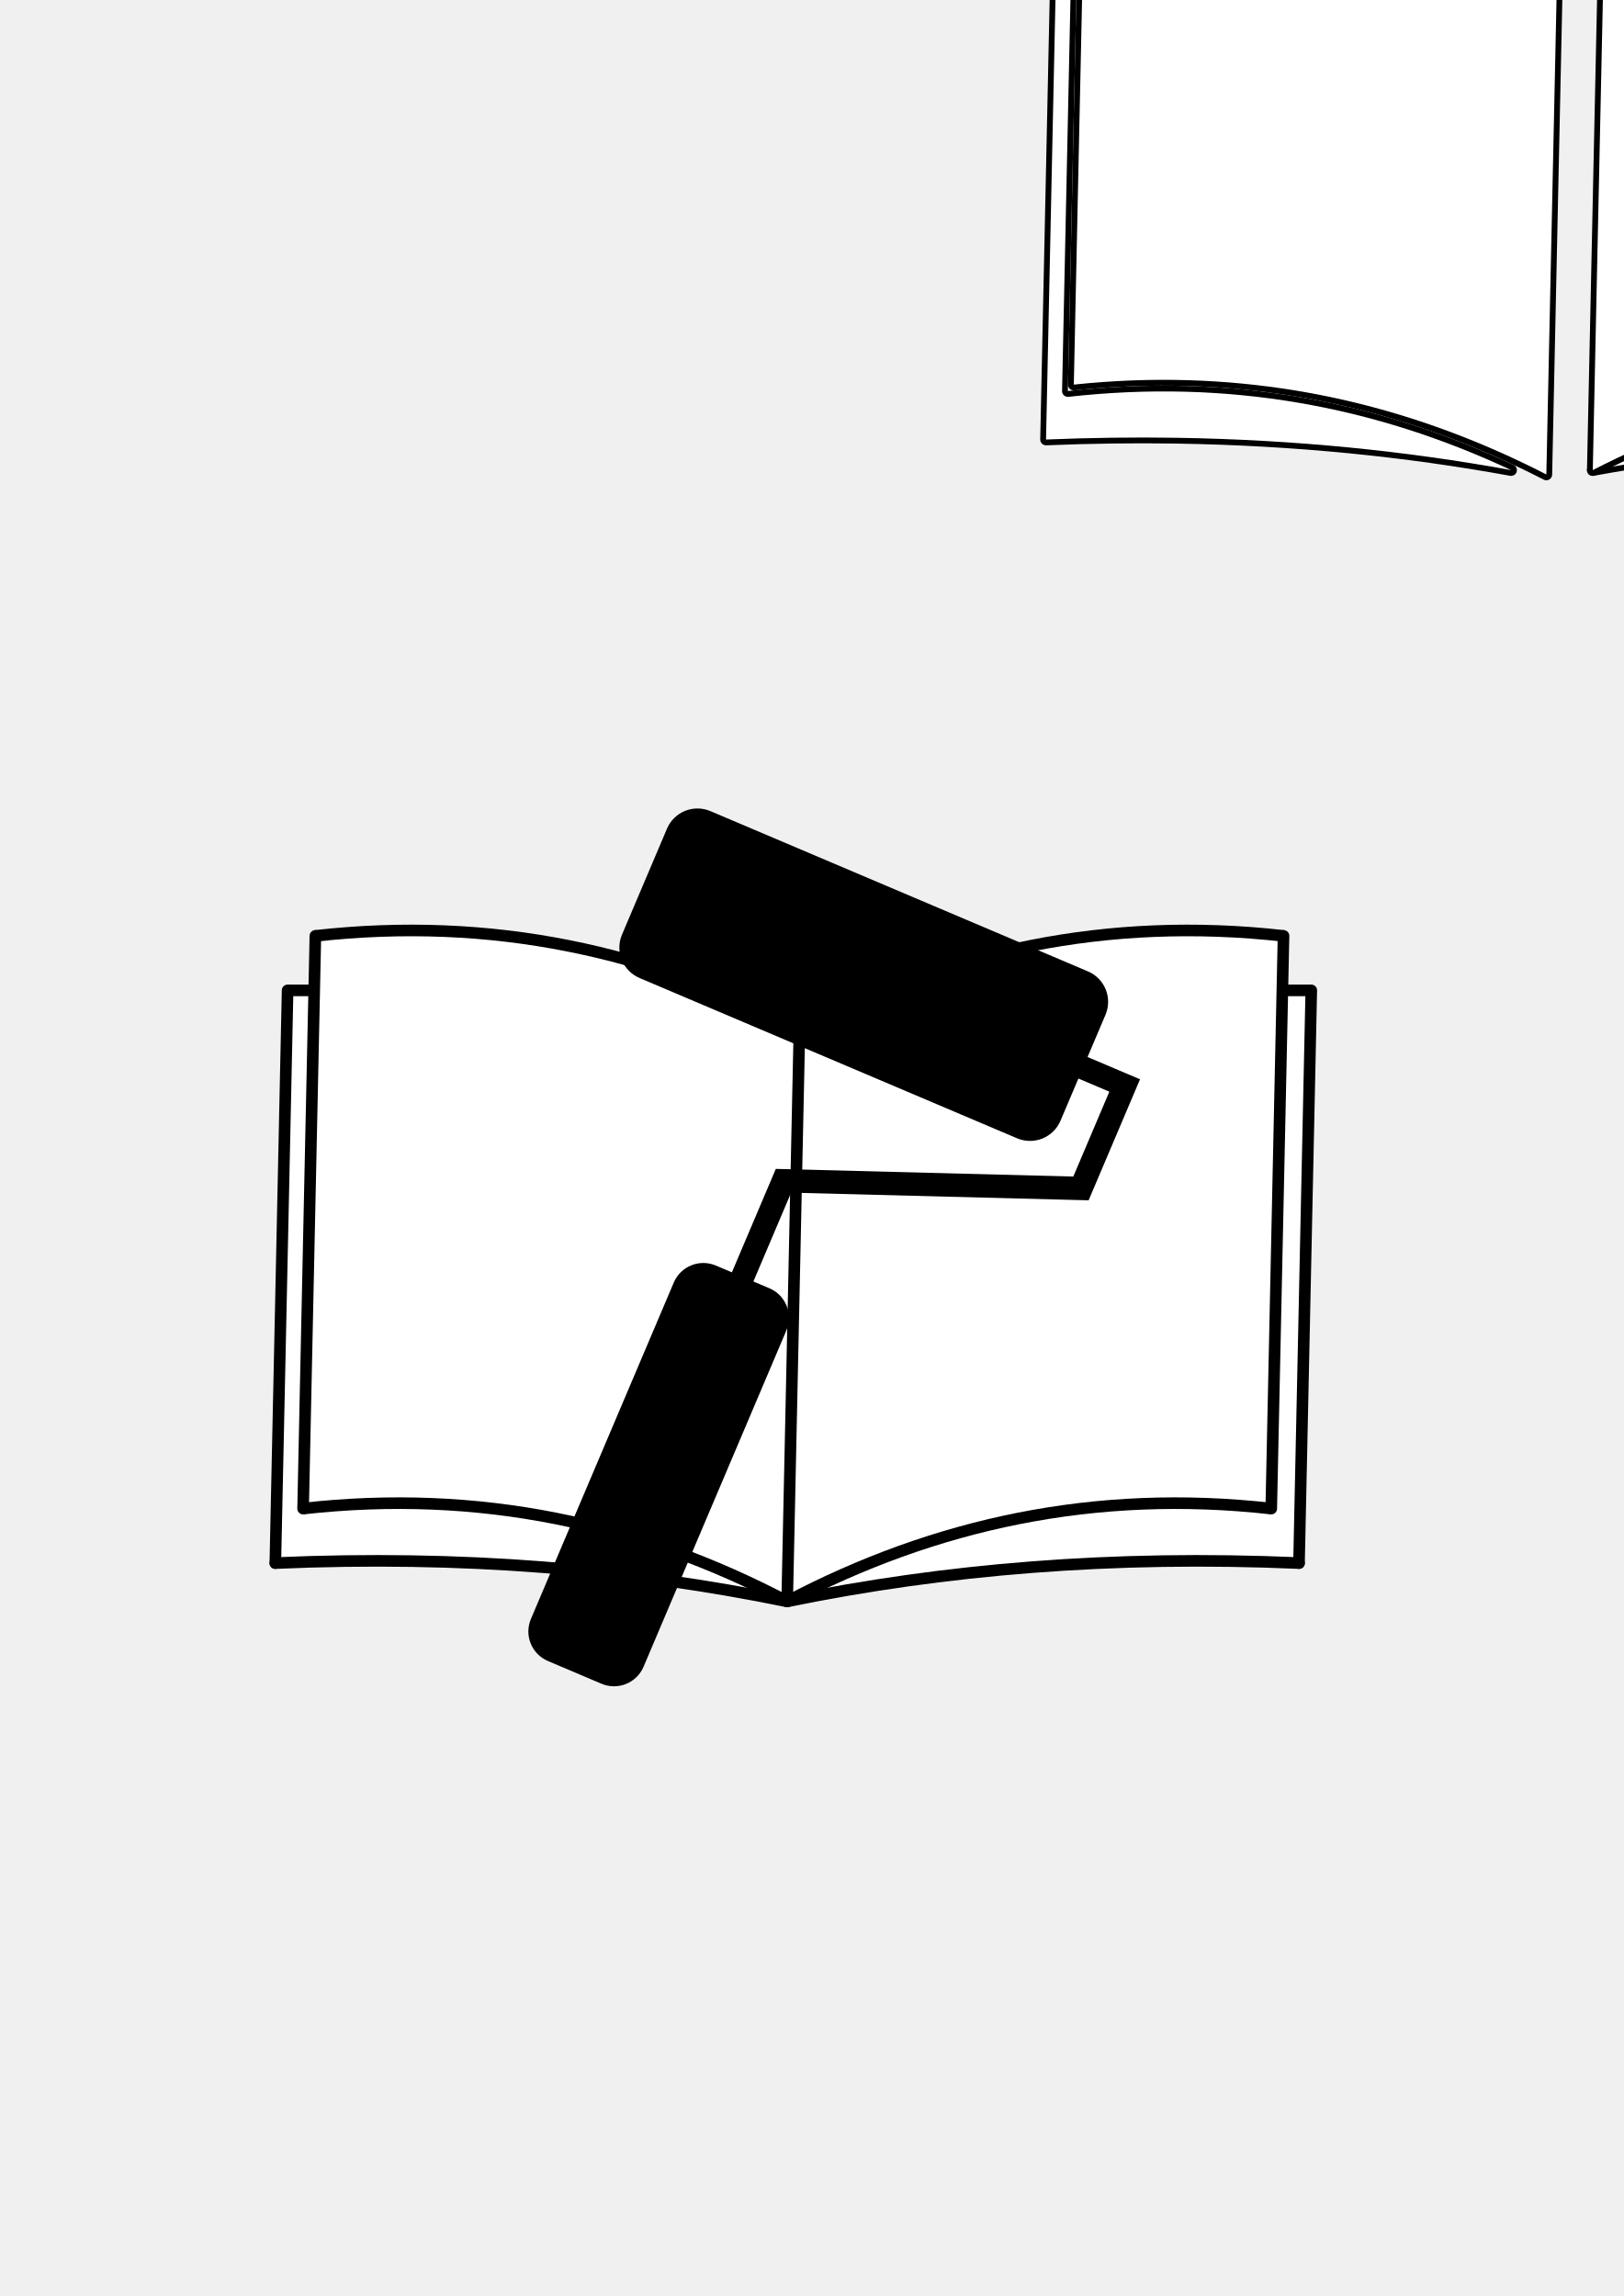
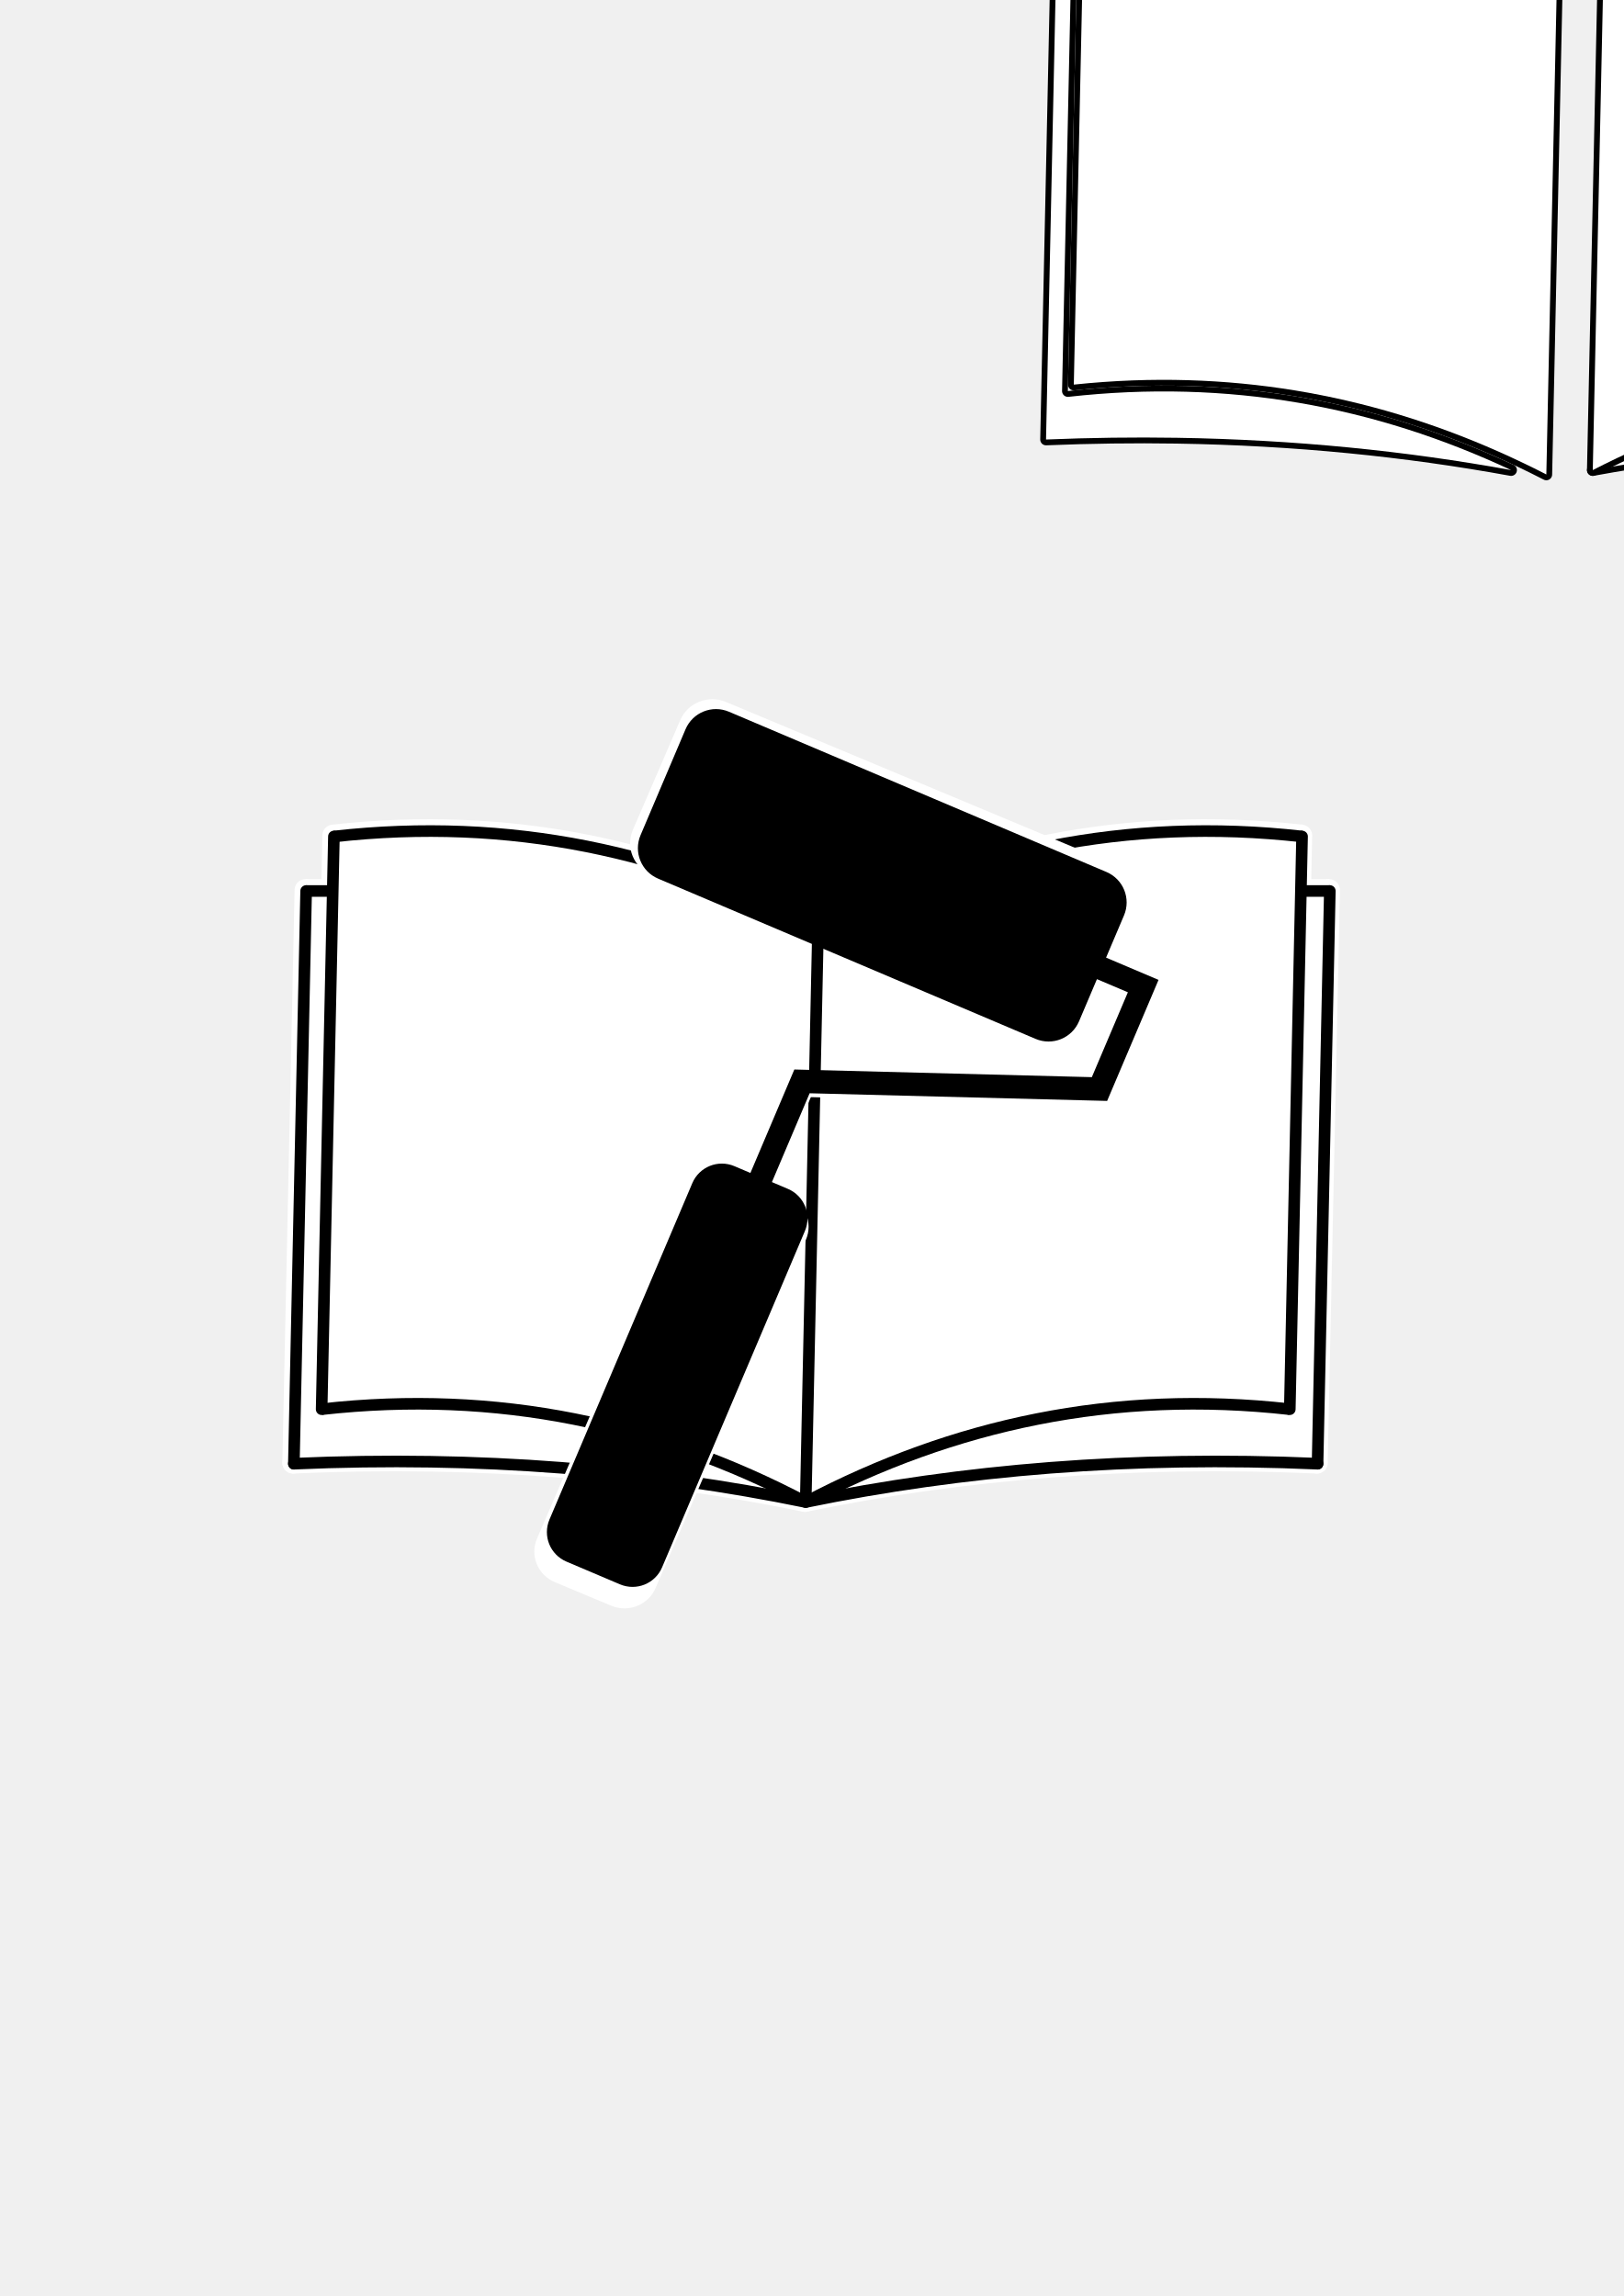
<svg xmlns="http://www.w3.org/2000/svg" width="210mm" height="297mm" viewBox="0 0 210 297" version="1.1" id="svg8">
  <defs id="defs2" />
  <g id="layer1">
    <path style="fill:#ffffff;fill-opacity:1;fill-rule:evenodd;stroke:#000000;stroke-width:1.5;stroke-linecap:round;stroke-linejoin:round;stroke-miterlimit:4;stroke-dasharray:none;stroke-dashoffset:4;paint-order:stroke fill markers" d="m 265.497,-15.698 -1.421,66.299 a 0.75,0.75 0 0 1 -0.765,0.734 0.75,0.75 0 0 1 -0.069,-0.005 v 5.29e-4 c -20.661,-2.315 -39.615,1.21 -57.242,9.477 13.621,-2.485 27.998,-3.938 43.26,-4.179 5.523,-0.087 11.164,-0.013 16.925,0.225 l 1.555,-72.553 z" id="path1654" />
    <path style="fill:#ffffff;fill-opacity:1;fill-rule:evenodd;stroke:#000000;stroke-width:1.5;stroke-linecap:round;stroke-linejoin:round;stroke-miterlimit:4;stroke-dasharray:none;stroke-dashoffset:4;paint-order:stroke fill markers" d="m 136.842,-15.698 -1.555,72.552 c 5.749,-0.237 11.379,-0.311 16.891,-0.224 15.262,0.241 29.64,1.693 43.26,4.179 -17.628,-8.268 -36.582,-11.793 -57.243,-9.477 v -5.29e-4 a 0.75,0.75 0 0 1 -0.1,0.005 0.75,0.75 0 0 1 -0.734,-0.766 l 1.421,-66.267 z" id="path1652" />
    <path style="fill:#ffffff;fill-opacity:1;fill-rule:evenodd;stroke:#000000;stroke-width:1.5;stroke-linecap:round;stroke-linejoin:round;stroke-miterlimit:4;stroke-dasharray:none;stroke-dashoffset:4;paint-order:stroke fill markers" d="m 256.833,-23.99 c -17.606,0.029 -33.947,4.422 -49.282,12.424 l -1.551,72.374 c 16.521,-8.48 34.257,-12.84 53.423,-12.142 2.533,0.092 5.092,0.278 7.676,0.549 l 1.555,-72.578 c -4.003,-0.424 -7.943,-0.634 -11.82,-0.628 z" id="path1650" />
    <path style="fill:#ffffff;fill-opacity:1;fill-rule:evenodd;stroke:#000000;stroke-width:1.5;stroke-linecap:round;stroke-linejoin:round;stroke-miterlimit:4;stroke-dasharray:none;stroke-dashoffset:4;paint-order:stroke fill markers" d="m 152.284,-23.45 c -3.887,-0.006 -7.836,0.204 -11.849,0.63 l -1.555,72.571 c 2.571,-0.269 5.118,-0.453 7.64,-0.545 19.185,-0.699 36.939,3.671 53.475,12.169 l 1.552,-72.412 c -15.33,-7.996 -31.664,-12.384 -49.263,-12.414 z" id="path1648" />
    <path id="rect889" style="fill:#000000;fill-opacity:1;fill-rule:evenodd;stroke-width:3.969;stroke-linecap:square;stroke-dashoffset:4" d="m -94.173,43.269 c -2.377,0 -4.291,1.913 -4.291,4.29 v 14.874 c 0,2.377 1.914,4.29 4.291,4.29 h 53.029 c 2.377,0 4.29,-1.913 4.29,-4.29 v -5.925 h 4.347 v 11.927 l -35.803,14.127 v 14.539 h -2.243 c -2.303,0 -4.158,1.854 -4.158,4.158 v 47.26 c 0,2.303 1.855,4.158 4.158,4.158 h 7.51 c 2.303,0 4.157,-1.855 4.157,-4.158 v -47.26 c 0,-2.303 -1.854,-4.158 -4.157,-4.158 h -2.243 V 84.619 L -29.482,70.493 V 53.484 h -3.024 -4.347 v -5.925 c 0,-2.377 -1.913,-4.29 -4.29,-4.29 z" />
-     <g id="g1692" transform="translate(-15.49702)">
-       <g id="g1673" transform="translate(-85.42262,40.44345)">
+     <g id="g1004">
+       <g id="g950" style="fill:none;stroke:#ffffff;stroke-width:2.8;stroke-miterlimit:4;stroke-dasharray:none" transform="translate(4.930454,-25.92349)">
+         <path style="fill:none;stroke:#ffffff;stroke-width:2.8;stroke-linecap:butt;stroke-linejoin:miter;stroke-miterlimit:4;stroke-dasharray:none;stroke-opacity:1" d="m 36.577,208.079 c 22.748,-2.549 43.478,1.94 62.607,12.01" id="path924" />
+         <path style="fill:none;stroke:#ffffff;stroke-width:2.8;stroke-linecap:butt;stroke-linejoin:miter;stroke-miterlimit:4;stroke-dasharray:none;stroke-opacity:1" d="m 161.792,208.079 c -22.748,-2.549 -43.478,1.94 -62.607,12.01" id="path926" />
+         <path style="fill:none;stroke:#ffffff;stroke-width:2.8;stroke-linecap:round;stroke-linejoin:round;stroke-miterlimit:4;stroke-dasharray:none;stroke-opacity:1;paint-order:stroke fill markers" d="m 32.985,215.129 c 24.053,-1.053 45.972,0.801 66.199,4.96" id="path928" />
+         <path style="fill:none;stroke:#ffffff;stroke-width:2.8;stroke-linecap:round;stroke-linejoin:round;stroke-miterlimit:4;stroke-dasharray:none;stroke-opacity:1;paint-order:stroke fill markers" d="m 165.383,215.129 c -24.053,-1.053 -45.972,0.801 -66.199,4.96" id="path930" />
+         <path style="fill:none;stroke:#ffffff;stroke-width:2.8;stroke-linecap:butt;stroke-linejoin:miter;stroke-miterlimit:4;stroke-dasharray:none;stroke-opacity:1" d="m 38.164,133.996 c 22.748,-2.549 43.478,1.94 62.607,12.01" id="path932" />
+         <path style="fill:none;stroke:#ffffff;stroke-width:2.8;stroke-linecap:butt;stroke-linejoin:miter;stroke-miterlimit:4;stroke-dasharray:none;stroke-opacity:1" d="m 163.379,133.996 c -22.748,-2.549 -43.478,1.94 -62.607,12.01" id="path934" />
+         <path style="fill:none;stroke:#ffffff;stroke-width:2.8;stroke-linecap:butt;stroke-linejoin:miter;stroke-miterlimit:4;stroke-dasharray:none;stroke-opacity:1" d="m 99.184,220.089 1.588,-74.083" id="path936" />
+         <path style="fill:none;stroke:#ffffff;stroke-width:2.8;stroke-linecap:round;stroke-linejoin:round;stroke-miterlimit:4;stroke-dasharray:none;stroke-opacity:1;paint-order:stroke fill markers" d="m 165.383,215.129 1.587,-74.083" id="path938" />
+         <path style="fill:none;stroke:#ffffff;stroke-width:2.8;stroke-linecap:round;stroke-linejoin:round;stroke-miterlimit:4;stroke-dasharray:none;stroke-opacity:1" d="m 32.985,215.129 1.587,-74.083" id="path940" />
+         <path style="fill:none;stroke:#ffffff;stroke-width:2.8;stroke-linecap:round;stroke-linejoin:round;stroke-miterlimit:4;stroke-dasharray:none;stroke-opacity:1;paint-order:stroke fill markers" d="m 161.792,208.079 1.587,-74.083" id="path942" />
+         <path style="fill:none;stroke:#ffffff;stroke-width:2.8;stroke-linecap:round;stroke-linejoin:round;stroke-miterlimit:4;stroke-dasharray:none;stroke-opacity:1;paint-order:stroke fill markers" d="m 36.577,208.079 1.587,-74.083" id="path944" />
+         <path style="fill:none;stroke:#ffffff;stroke-width:2.8;stroke-linecap:butt;stroke-linejoin:miter;stroke-miterlimit:4;stroke-dasharray:none;stroke-opacity:1" d="m 34.573,141.046 h 3.39" id="path946" />
+         <path style="fill:none;stroke:#ffffff;stroke-width:2.8;stroke-linecap:butt;stroke-linejoin:miter;stroke-miterlimit:4;stroke-dasharray:none;stroke-opacity:1" d="m 166.971,141.046 h -3.836" id="path948" />
+       </g>
+       <g id="g1673" transform="translate(-98.5221,27.58696)">
        <path style="fill:#ffffff;fill-opacity:1;fill-rule:evenodd;stroke:none;stroke-width:1.5;stroke-linecap:round;stroke-linejoin:round;stroke-miterlimit:4;stroke-dasharray:none;stroke-dashoffset:4;paint-order:stroke fill markers" d="m 153.774,80.013 h 5.3e-4 c 18.068,-0.052 34.853,4.36 50.541,12.444 16.741,-8.626 34.732,-13.072 54.197,-12.373 2.784,0.1 5.6,0.306 8.445,0.619 a 0.75,0.74 0 0 1 0.715,0.754 l -0.135,6.201 h 2.955 0.022 a 0.75,0.74 0 0 1 0.015,0 0.75,0.74 0 0 1 0.735,0.756 l -1.587,73.062 a 0.75,0.74 0 0 1 0,9.9e-4 l -5.3e-4,0.021 a 0.75,0.74 0 0 1 0,0.015 0.75,0.74 0 0 1 -0.783,0.707 c -23.994,-1.036 -45.85,0.789 -66.016,4.879 a 0.75,0.74 0 0 1 -0.003,5.3e-4 0.75,0.74 0 0 1 -0.104,0.013 0.75,0.74 0 0 1 -0.007,5.2e-4 0.75,0.74 0 0 1 -0.101,-0.002 0.75,0.74 0 0 1 -0.024,-0.003 0.75,0.74 0 0 1 -0.002,-5.3e-4 0.75,0.74 0 0 1 -0.059,-0.009 c -20.166,-4.09 -42.021,-5.915 -66.015,-4.879 a 0.75,0.74 0 0 1 -0.783,-0.707 0.75,0.74 0 0 1 0,-0.048 v -0.005 a 0.75,0.74 0 0 1 0,-0.003 l 1.588,-73.075 a 0.75,0.74 0 0 1 0.766,-0.724 h 2.691 l 0.135,-6.231 a 0.75,0.74 0 0 1 0.714,-0.723 c 2.846,-0.313 5.66,-0.519 8.444,-0.619 1.225,-0.044 2.444,-0.068 3.657,-0.071 z" id="path1646" />
        <g id="g1264" style="fill:none;stroke:#000000;stroke-width:1.5;stroke-miterlimit:4;stroke-dasharray:none" transform="translate(103.5442,-53.37849)">
          <path style="fill:none;stroke:#000000;stroke-width:1.5;stroke-linecap:butt;stroke-linejoin:miter;stroke-miterlimit:4;stroke-dasharray:none;stroke-opacity:1" d="m 36.577,208.079 c 22.748,-2.549 43.478,1.94 62.607,12.01" id="path951" />
          <path style="fill:none;stroke:#000000;stroke-width:1.5;stroke-linecap:butt;stroke-linejoin:miter;stroke-miterlimit:4;stroke-dasharray:none;stroke-opacity:1" d="m 161.792,208.079 c -22.748,-2.549 -43.478,1.94 -62.607,12.01" id="path955" />
          <path style="fill:none;stroke:#000000;stroke-width:1.5;stroke-linecap:round;stroke-linejoin:round;stroke-miterlimit:4;stroke-dasharray:none;stroke-opacity:1;paint-order:stroke fill markers" d="m 32.985,215.129 c 24.053,-1.053 45.972,0.801 66.199,4.96" id="path967" />
          <path style="fill:none;stroke:#000000;stroke-width:1.5;stroke-linecap:round;stroke-linejoin:round;stroke-miterlimit:4;stroke-dasharray:none;stroke-opacity:1;paint-order:stroke fill markers" d="m 165.383,215.129 c -24.053,-1.053 -45.972,0.801 -66.199,4.96" id="path969" />
          <path style="fill:none;stroke:#000000;stroke-width:1.5;stroke-linecap:butt;stroke-linejoin:miter;stroke-miterlimit:4;stroke-dasharray:none;stroke-opacity:1" d="m 38.164,133.996 c 22.748,-2.549 43.478,1.94 62.607,12.01" id="path973" />
          <path style="fill:none;stroke:#000000;stroke-width:1.5;stroke-linecap:butt;stroke-linejoin:miter;stroke-miterlimit:4;stroke-dasharray:none;stroke-opacity:1" d="m 163.379,133.996 c -22.748,-2.549 -43.478,1.94 -62.607,12.01" id="path975" />
          <path style="fill:none;stroke:#000000;stroke-width:1.5;stroke-linecap:butt;stroke-linejoin:miter;stroke-miterlimit:4;stroke-dasharray:none;stroke-opacity:1" d="m 99.184,220.089 1.588,-74.083" id="path983" />
          <path style="fill:none;stroke:#000000;stroke-width:1.5;stroke-linecap:round;stroke-linejoin:round;stroke-miterlimit:4;stroke-dasharray:none;stroke-opacity:1;paint-order:stroke fill markers" d="m 165.383,215.129 1.587,-74.083" id="path985" />
          <path style="fill:none;stroke:#000000;stroke-width:1.5;stroke-linecap:round;stroke-linejoin:round;stroke-miterlimit:4;stroke-dasharray:none;stroke-opacity:1" d="m 32.985,215.129 1.587,-74.083" id="path987" />
          <path style="fill:none;stroke:#000000;stroke-width:1.5;stroke-linecap:round;stroke-linejoin:round;stroke-miterlimit:4;stroke-dasharray:none;stroke-opacity:1;paint-order:stroke fill markers" d="m 161.792,208.079 1.587,-74.083" id="path981" />
          <path style="fill:none;stroke:#000000;stroke-width:1.5;stroke-linecap:round;stroke-linejoin:round;stroke-miterlimit:4;stroke-dasharray:none;stroke-opacity:1;paint-order:stroke fill markers" d="m 36.577,208.079 1.587,-74.083" id="path981-4" />
          <path style="fill:none;stroke:#000000;stroke-width:1.5;stroke-linecap:butt;stroke-linejoin:miter;stroke-miterlimit:4;stroke-dasharray:none;stroke-opacity:1" d="m 34.573,141.046 h 3.39" id="path1105" />
          <path style="fill:none;stroke:#000000;stroke-width:1.5;stroke-linecap:butt;stroke-linejoin:miter;stroke-miterlimit:4;stroke-dasharray:none;stroke-opacity:1" d="m 166.971,141.046 h -3.836" id="path1209" />
        </g>
      </g>
-       <path id="path945" style="fill:#000000;fill-opacity:1;fill-rule:evenodd;stroke-width:3.969;stroke-linecap:square;stroke-dashoffset:4" d="m 107.385,104.926 c -2.188,-0.929 -4.697,0.084 -5.626,2.272 l -5.813,13.69 c -0.929,2.188 0.085,4.697 2.273,5.626 l 48.811,20.726 c 2.188,0.929 4.697,-0.084 5.626,-2.272 l 2.316,-5.453 4.001,1.699 -4.661,10.978 -38.476,-0.99 -5.682,13.383 -2.065,-0.877 c -2.12,-0.9 -4.552,0.082 -5.452,2.202 l -18.471,43.501 c -0.9,2.12 0.082,4.552 2.202,5.452 l 6.913,2.935 c 2.12,0.9 4.551,-0.082 5.452,-2.202 l 18.471,-43.501 c 0.9,-2.12 -0.082,-4.552 -2.202,-5.452 l -2.065,-0.877 4.878,-11.489 38.477,0.99 6.648,-15.656 -2.784,-1.182 -4.001,-1.699 2.316,-5.453 c 0.929,-2.188 -0.084,-4.697 -2.272,-5.626 z" />
+       <g id="g920">
+         <path id="path914" style="fill:#ffffff;fill-opacity:1;fill-rule:evenodd;stroke:none;stroke-width:3.969;stroke-linecap:square;stroke-dashoffset:4" d="m 93.897,90.806 c -2.303,-0.962 -4.944,0.087 -5.922,2.353 l -6.118,14.179 c -0.978,2.266 0.089,4.864 2.392,5.827 l 51.375,21.465 c 2.303,0.962 4.943,-0.087 5.921,-2.353 l 2.437,-5.648 4.211,1.76 -4.906,11.37 -40.497,-1.025 -5.981,13.86 -2.173,-0.908 c -2.232,-0.932 -4.791,0.085 -5.739,2.281 l -19.441,45.052 c -0.948,2.196 0.086,4.714 2.318,5.647 l 7.276,3.04 c 2.232,0.932 4.791,-0.085 5.738,-2.281 l 19.441,-45.052 c 0.948,-2.196 -0.086,-4.714 -2.317,-5.646 l -2.173,-0.908 5.134,-11.898 40.498,1.026 6.997,-16.214 -2.93,-1.224 -4.211,-1.76 2.437,-5.648 c 0.978,-2.266 -0.089,-4.864 -2.391,-5.826 z" />
+         <path id="path945" style="fill:#000000;fill-opacity:1;fill-rule:evenodd;stroke-width:3.969;stroke-linecap:square;stroke-dashoffset:4" d="m 94.285,92.069 c -2.188,-0.929 -4.697,0.084 -5.626,2.272 l -5.813,13.69 c -0.929,2.188 0.085,4.697 2.273,5.626 l 48.811,20.726 c 2.188,0.929 4.697,-0.084 5.626,-2.272 l 2.316,-5.453 4.001,1.699 -4.661,10.978 -38.476,-0.99 -5.682,13.383 -2.065,-0.877 c -2.12,-0.9 -4.552,0.082 -5.452,2.202 l -18.471,43.501 c -0.9,2.12 0.082,4.552 2.202,5.452 l 6.913,2.935 c 2.12,0.9 4.551,-0.082 5.452,-2.202 L 104.102,159.238 c 0.9,-2.12 -0.082,-4.552 -2.202,-5.452 l -2.065,-0.877 4.878,-11.489 38.477,0.99 6.648,-15.656 -2.784,-1.182 -4.001,-1.699 2.316,-5.453 c 0.929,-2.188 -0.084,-4.697 -2.272,-5.626 z" />
+       </g>
    </g>
+     <path style="fill:#ffffff;fill-opacity:1;fill-rule:evenodd;stroke:none;stroke-width:1.5;stroke-linecap:round;stroke-linejoin:round;stroke-miterlimit:4;stroke-dasharray:none;stroke-dashoffset:4;paint-order:stroke fill markers" d="m -159.295,204.309 h 5.3e-4 c 18.068,-0.052 34.853,4.36 50.541,12.444 16.741,-8.626 34.732,-13.072 54.197,-12.373 2.784,0.1 5.6,0.306 8.445,0.619 a 0.75,0.74 0 0 1 0.715,0.754 l -0.135,6.201 h 2.955 0.022 a 0.75,0.74 0 0 1 0.015,0 0.75,0.74 0 0 1 0.735,0.756 l -1.587,73.062 a 0.75,0.74 0 0 1 0,9.9e-4 l -5.3e-4,0.021 a 0.75,0.74 0 0 1 0,0.015 0.75,0.74 0 0 1 -0.783,0.707 c -23.994,-1.036 -45.85,0.789 -66.016,4.879 a 0.75,0.74 0 0 1 -0.003,5.3e-4 0.75,0.74 0 0 1 -0.104,0.013 0.75,0.74 0 0 1 -0.007,5.2e-4 0.75,0.74 0 0 1 -0.101,-0.002 0.75,0.74 0 0 1 -0.024,-0.003 0.75,0.74 0 0 1 -0.002,-5.3e-4 0.75,0.74 0 0 1 -0.059,-0.009 c -20.166,-4.09 -42.021,-5.915 -66.015,-4.879 a 0.75,0.74 0 0 1 -0.783,-0.707 0.75,0.74 0 0 1 0,-0.048 v -0.005 a 0.75,0.74 0 0 1 0,-0.003 l 1.588,-73.075 a 0.75,0.74 0 0 1 0.766,-0.724 h 2.691 l 0.135,-6.231 a 0.75,0.74 0 0 1 0.714,-0.723 c 2.846,-0.313 5.66,-0.519 8.444,-0.619 1.225,-0.044 2.444,-0.068 3.657,-0.071 z" id="path922" />
  </g>
</svg>
